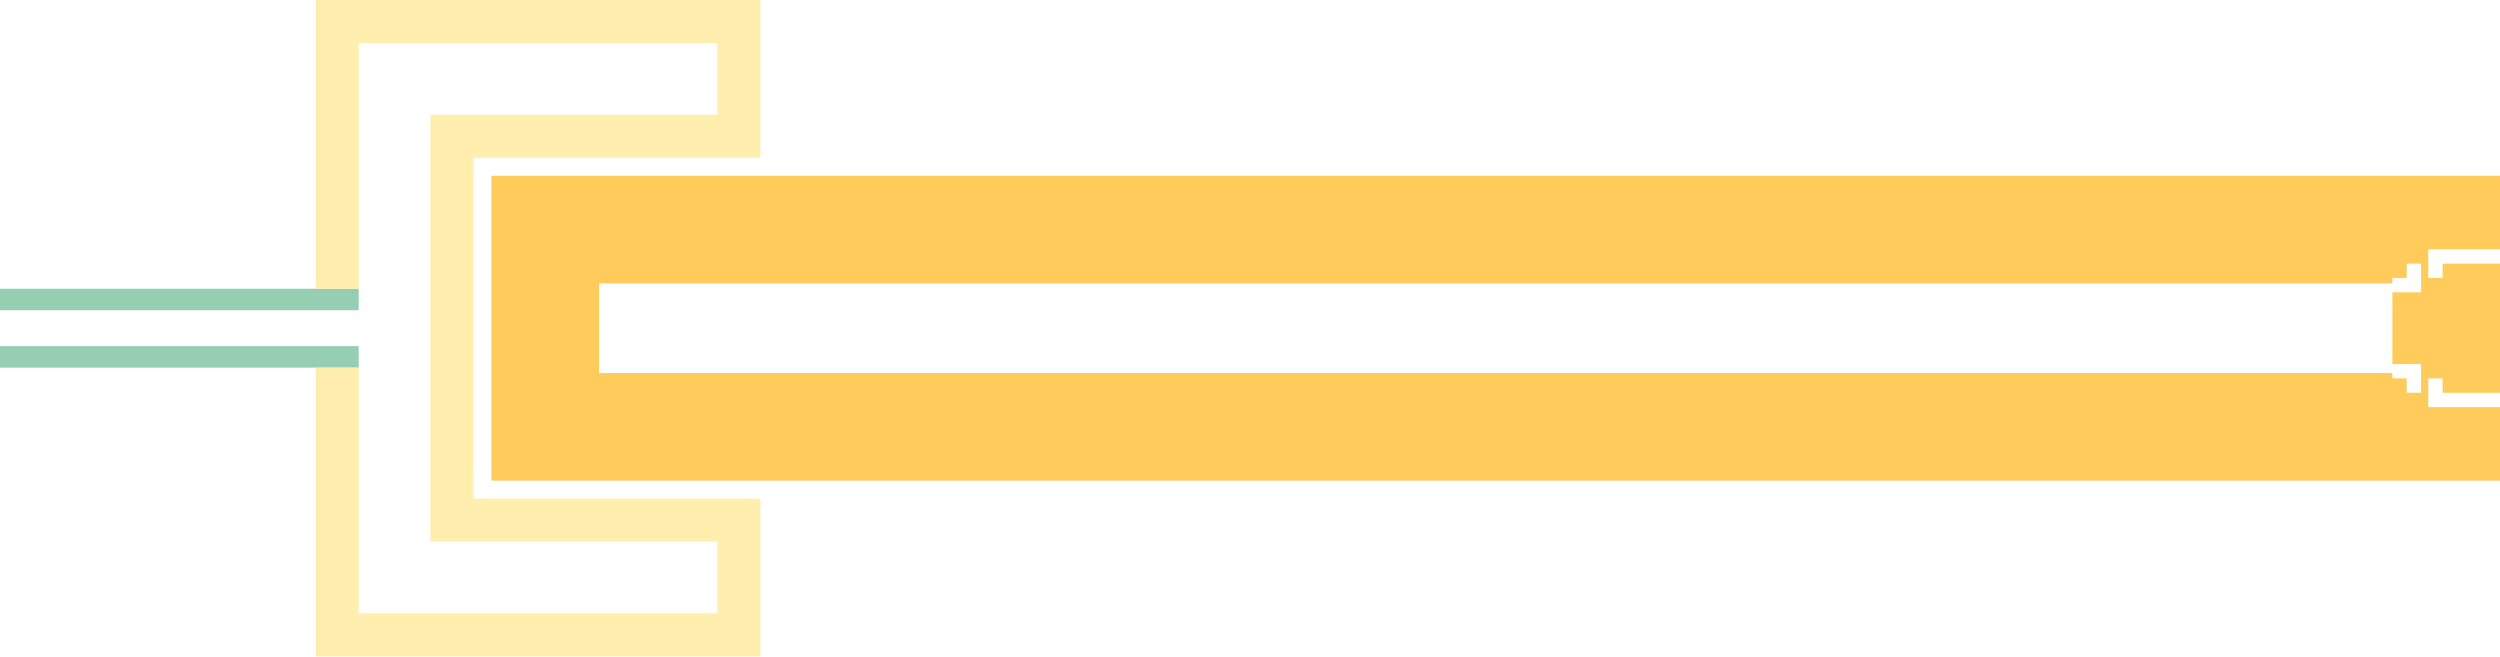
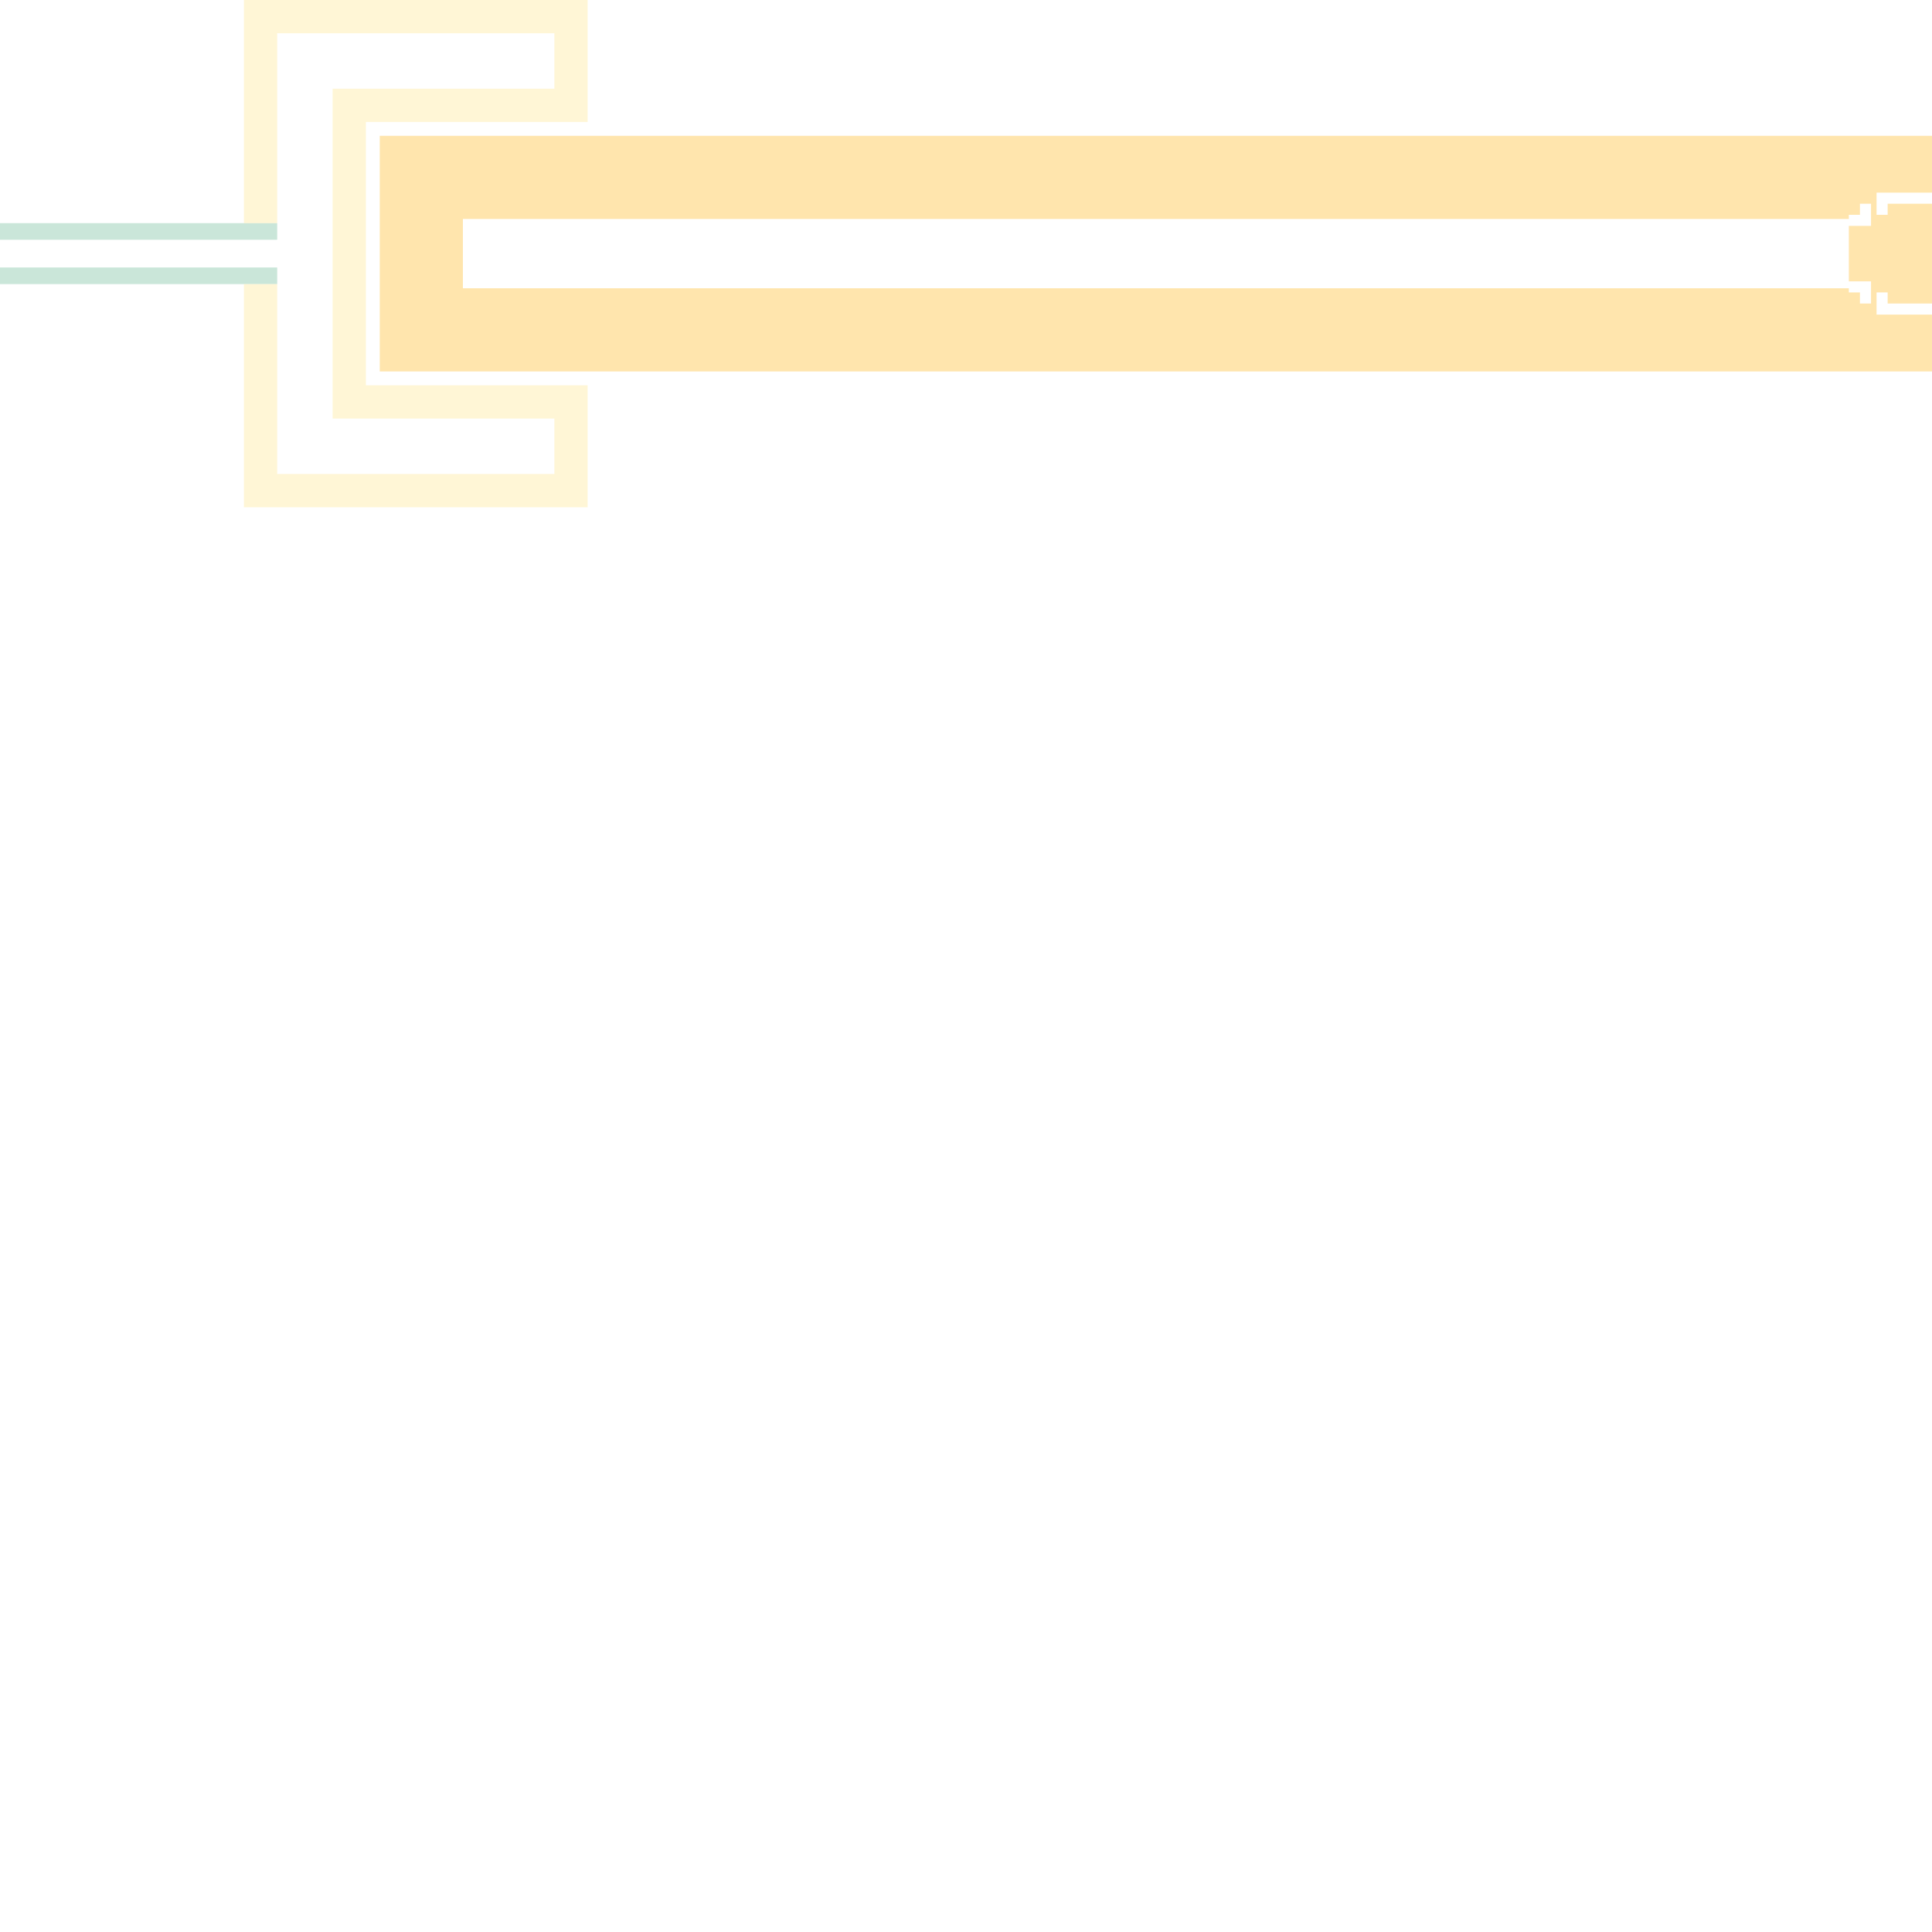
- <svg xmlns="http://www.w3.org/2000/svg" version="1.1" viewBox="-6.735557395310443e-13 0 697000 183000">
-   <g fill="#96ceb4">
-     <polygon points="0,80500 100000,80500 100000,86500 0,86500" />
-     <polygon points="0,96500 100000,96500 100000,102500 0,102500" />
-   </g>
-   <g fill="#ffeead">
-     <polygon points="212000,139000 132000,139000 132000,44000 212000,44000 212000,0 88000,0 88000,80500 100000,80500 100000,12000 200000,12000 200000,32000 120000,32000 120000,151000 200000,151000 200000,171000 100000,171000 100000,102500 88000,102500 88000,183000 212000,183000" />
-   </g>
-   <g fill="#ffcc5c">
-     <polygon points="677000,113500 677000,109500 675000,109500 671000,109500 671000,105500 667000,105500 667000,104000 167000,104000 167000,79000 667000,79000 667000,77500 671000,77500 671000,73500 675000,73500 675000,81500 667000,81500 667000,101500 675000,101500 675000,109500 677000,109500 677000,105500 681000,105500 681000,109500 697000,109500 697000,73500 681000,73500 681000,77500 677000,77500 677000,69500 697000,69500 697000,49000 137000,49000 137000,134000 697000,134000 697000,113500" />
+ <svg xmlns="http://www.w3.org/2000/svg" width="1000pt" height="1000pt" viewBox="0 0 1000 1000" version="1.1">
+   <g id="surface37">
+     <path style=" stroke:none;fill-rule:nonzero;fill:rgb(58.824%,80.784%,70.588%);fill-opacity:0.502;" d="M 0 115.496 L 143.473 115.496 L 143.473 124.102 L 0 124.102 Z M 0 138.449 L 143.473 138.449 L 143.473 147.059 L 0 147.059 Z M 0 138.449 " />
+     <path style=" stroke:none;fill-rule:nonzero;fill:rgb(100%,93.333%,67.843%);fill-opacity:0.502;" d="M 304.16 199.426 L 189.383 199.426 L 189.383 63.129 L 304.16 63.129 L 304.16 0 L 126.254 0 L 126.254 115.496 L 143.473 115.496 L 143.473 17.215 L 286.945 17.215 L 286.945 45.91 L 172.168 45.91 L 172.168 216.645 L 286.945 216.645 L 286.945 245.336 L 143.473 245.336 L 143.473 147.059 L 126.254 147.059 L 126.254 262.555 L 304.16 262.555 Z M 304.16 199.426 " />
+     <path style=" stroke:none;fill-rule:nonzero;fill:rgb(100%,80%,36.078%);fill-opacity:0.502;" d="M 971.305 162.84 L 971.305 157.102 L 962.699 157.102 L 962.699 151.363 L 956.957 151.363 L 956.957 149.211 L 239.598 149.211 L 239.598 113.344 L 956.957 113.344 L 956.957 111.191 L 962.699 111.191 L 962.699 105.453 L 968.438 105.453 L 968.438 116.93 L 956.957 116.93 L 956.957 145.625 L 968.438 145.625 L 968.438 157.102 L 971.305 157.102 L 971.305 151.363 L 977.043 151.363 L 977.043 157.102 L 1000 157.102 L 1000 105.453 L 977.043 105.453 L 977.043 111.191 L 971.305 111.191 L 971.305 99.715 L 1000 99.715 L 1000 70.301 L 196.559 70.301 L 196.559 192.254 L 1000 192.254 L 1000 162.84 Z M 971.305 162.84 " />
  </g>
</svg>
